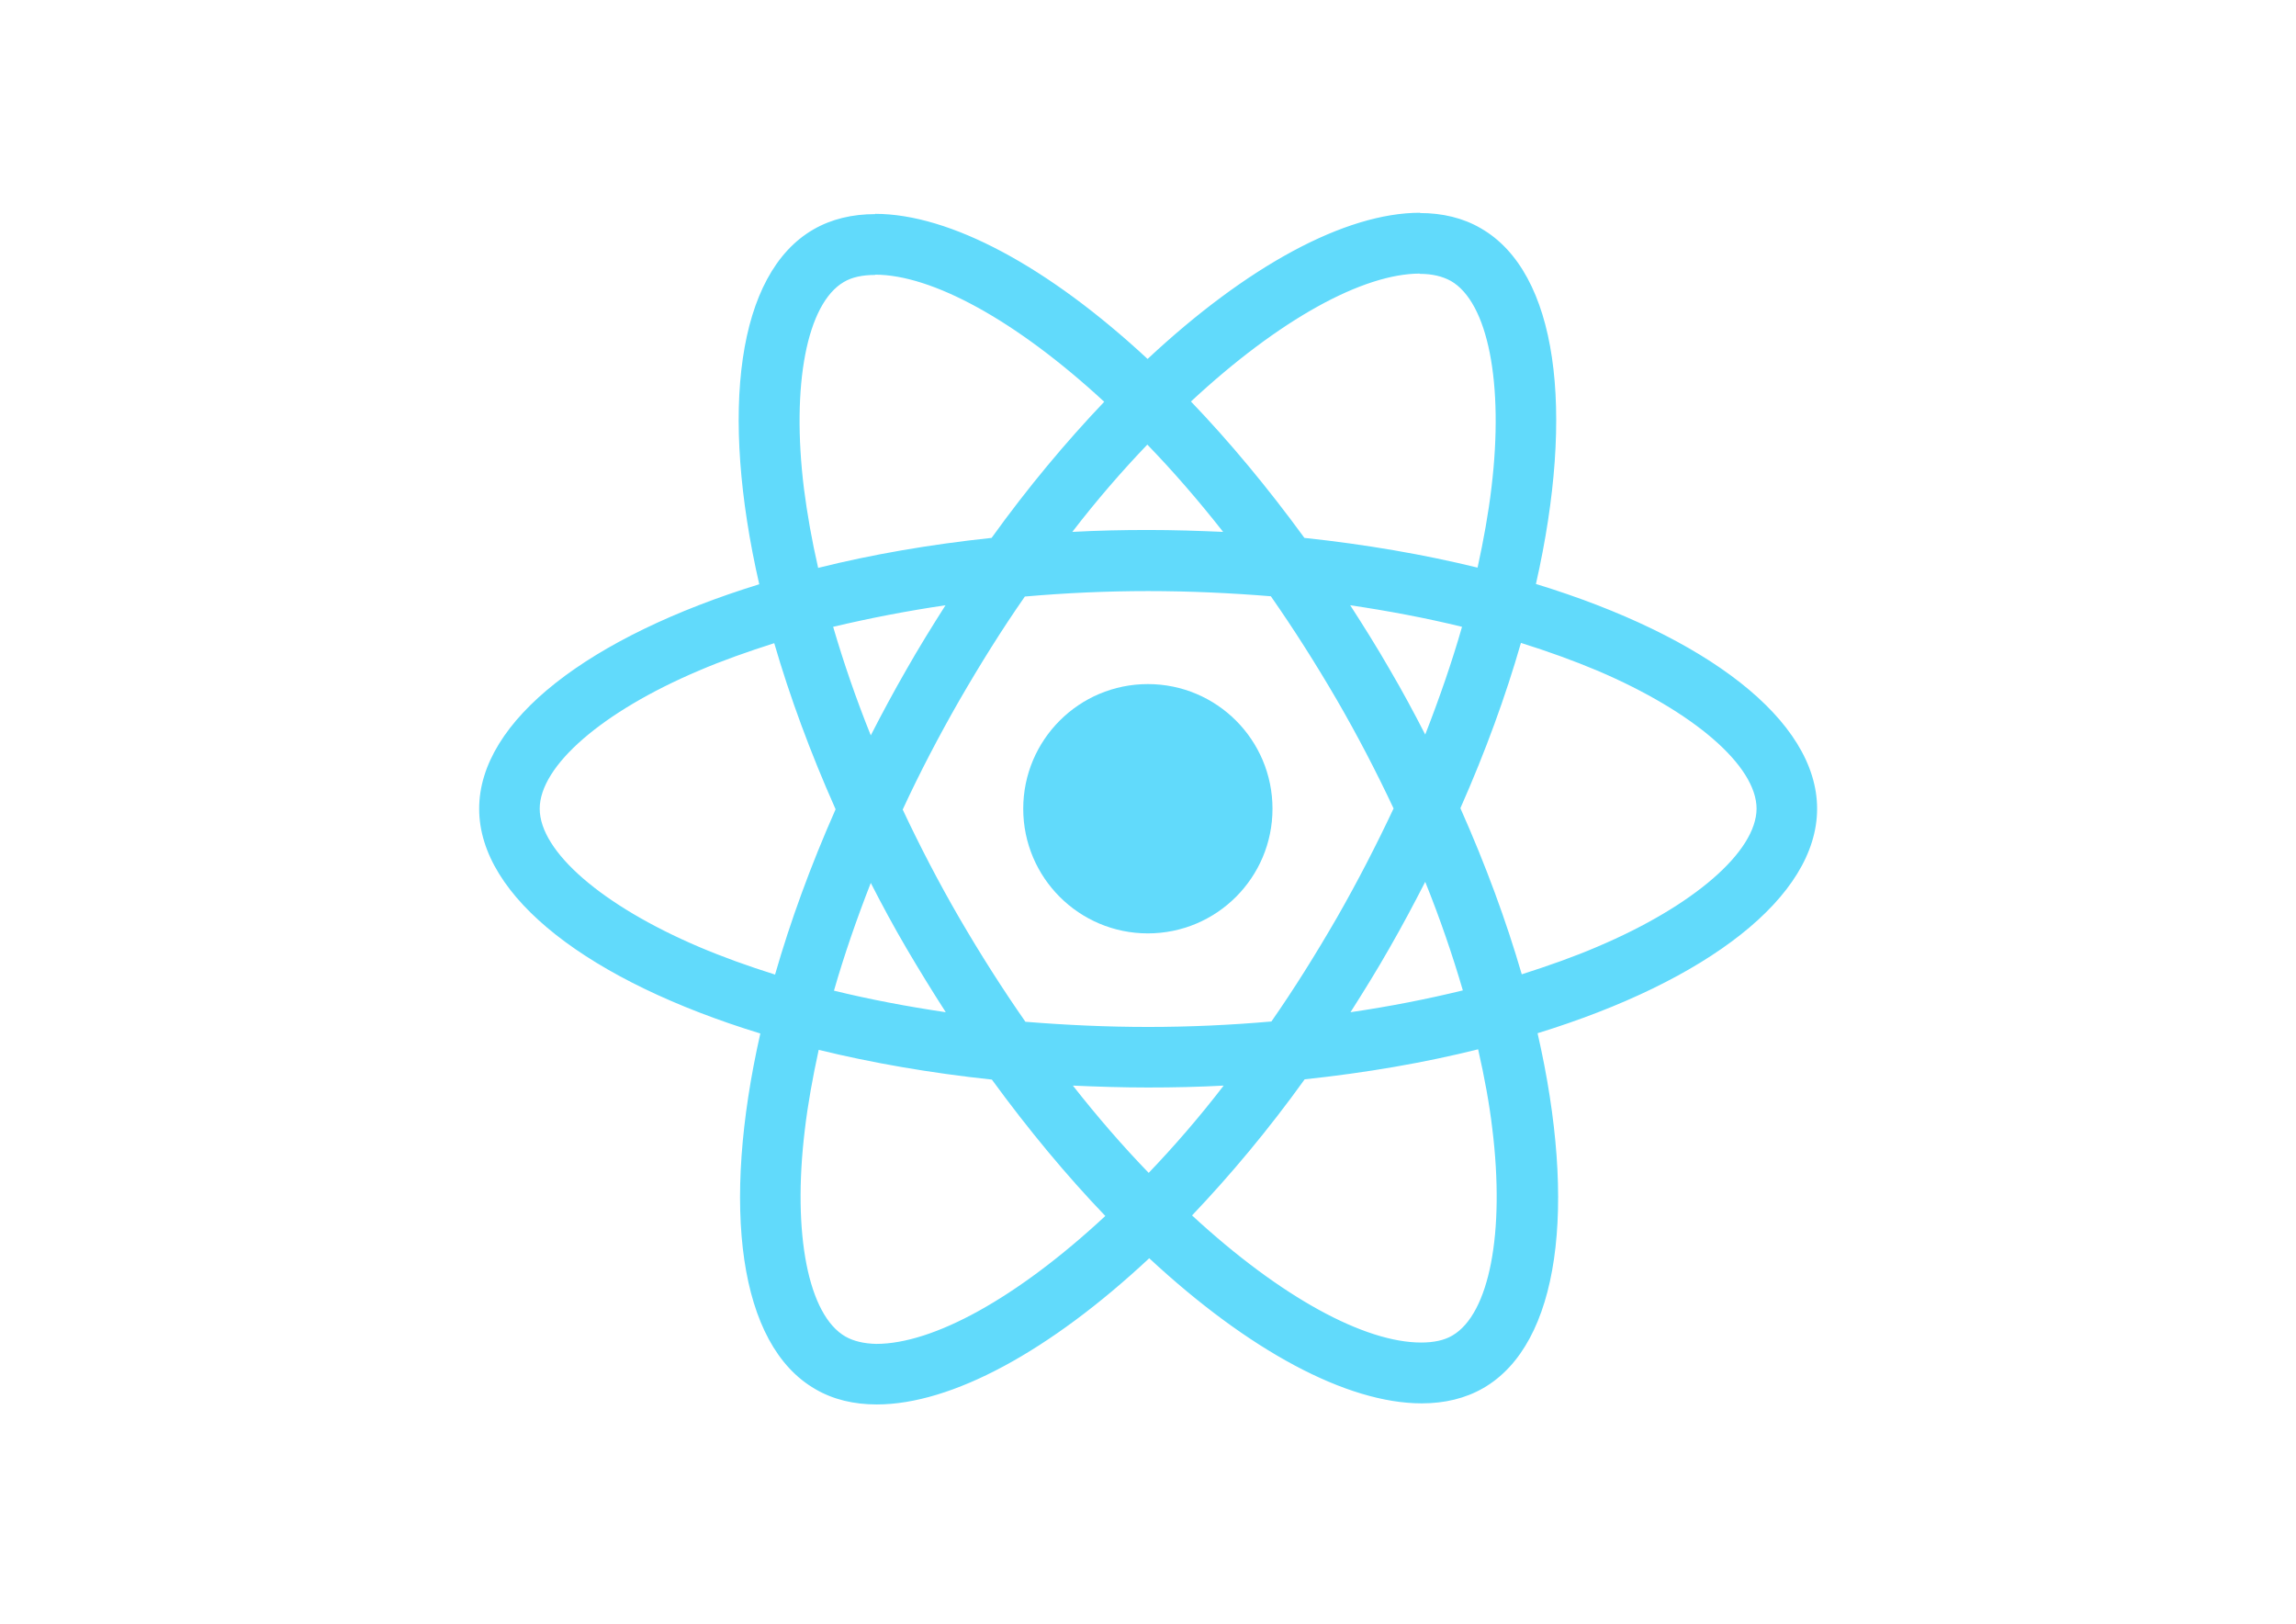
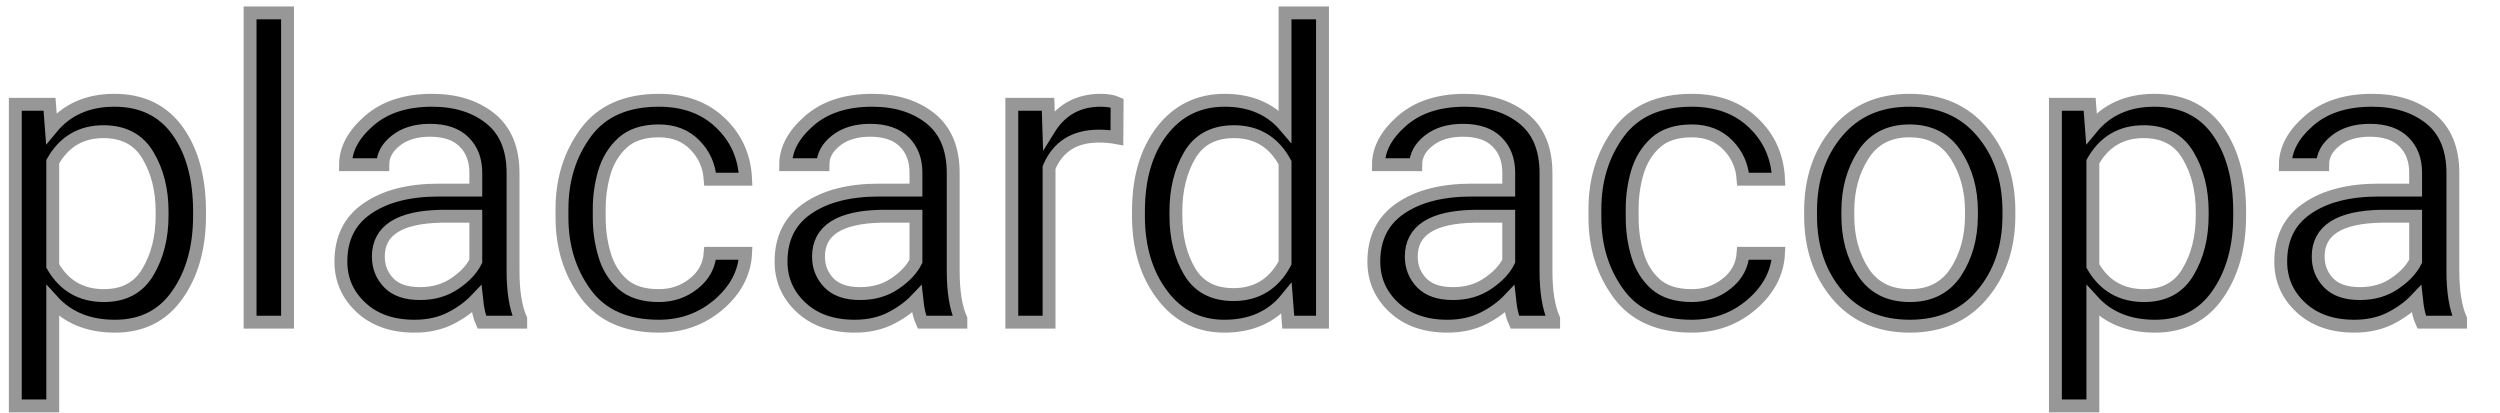
- <svg xmlns="http://www.w3.org/2000/svg" viewBox="0 0 841.9 595.3">
-   <g fill="#61DAFB">
-     <path d="M666.3 296.5c0-32.5-40.7-63.3-103.1-82.4 14.4-63.6 8-114.2-20.2-130.4-6.5-3.8-14.1-5.6-22.4-5.6v22.3c4.6 0 8.3.9 11.4 2.6 13.6 7.8 19.5 37.5 14.9 75.7-1.1 9.4-2.9 19.3-5.1 29.4-19.6-4.8-41-8.5-63.5-10.9-13.5-18.5-27.5-35.3-41.6-50 32.6-30.3 63.2-46.9 84-46.9V78c-27.5 0-63.5 19.6-99.9 53.6-36.4-33.8-72.4-53.2-99.9-53.2v22.3c20.7 0 51.4 16.5 84 46.6-14 14.7-28 31.4-41.3 49.9-22.6 2.4-44 6.1-63.6 11-2.3-10-4-19.7-5.2-29-4.7-38.2 1.1-67.9 14.6-75.8 3-1.8 6.9-2.6 11.5-2.6V78.5c-8.4 0-16 1.8-22.6 5.6-28.1 16.2-34.4 66.7-19.9 130.1-62.2 19.2-102.7 49.9-102.7 82.3 0 32.5 40.7 63.3 103.1 82.4-14.4 63.6-8 114.2 20.2 130.4 6.5 3.8 14.1 5.6 22.5 5.6 27.5 0 63.5-19.6 99.9-53.6 36.4 33.8 72.4 53.2 99.9 53.2 8.4 0 16-1.8 22.6-5.6 28.1-16.2 34.4-66.7 19.9-130.1 62-19.1 102.5-49.9 102.5-82.3zm-130.2-66.7c-3.7 12.9-8.3 26.2-13.5 39.5-4.1-8-8.4-16-13.1-24-4.6-8-9.5-15.8-14.4-23.4 14.2 2.1 27.9 4.7 41 7.9zm-45.8 106.5c-7.8 13.5-15.8 26.3-24.1 38.2-14.9 1.3-30 2-45.2 2-15.1 0-30.2-.7-45-1.9-8.3-11.9-16.4-24.6-24.2-38-7.6-13.1-14.5-26.4-20.8-39.8 6.2-13.4 13.2-26.8 20.7-39.9 7.8-13.5 15.8-26.3 24.1-38.2 14.9-1.3 30-2 45.2-2 15.1 0 30.2.7 45 1.9 8.3 11.9 16.4 24.6 24.2 38 7.6 13.1 14.5 26.4 20.8 39.8-6.3 13.4-13.2 26.8-20.7 39.9zm32.3-13c5.4 13.4 10 26.8 13.8 39.8-13.1 3.2-26.9 5.9-41.2 8 4.9-7.7 9.8-15.6 14.4-23.7 4.6-8 8.9-16.1 13-24.1zM421.2 430c-9.3-9.6-18.6-20.3-27.8-32 9 .4 18.2.7 27.5.7 9.4 0 18.7-.2 27.8-.7-9 11.7-18.3 22.4-27.5 32zm-74.4-58.9c-14.2-2.1-27.9-4.7-41-7.9 3.7-12.9 8.3-26.2 13.5-39.5 4.1 8 8.4 16 13.1 24 4.7 8 9.5 15.8 14.4 23.4zM420.7 163c9.3 9.6 18.6 20.3 27.8 32-9-.4-18.2-.7-27.5-.7-9.4 0-18.7.2-27.8.7 9-11.7 18.3-22.4 27.5-32zm-74 58.9c-4.9 7.7-9.8 15.6-14.4 23.7-4.6 8-8.9 16-13 24-5.4-13.4-10-26.8-13.8-39.8 13.1-3.1 26.9-5.8 41.2-7.9zm-90.5 125.2c-35.4-15.1-58.3-34.9-58.3-50.6 0-15.7 22.9-35.6 58.3-50.6 8.6-3.7 18-7 27.7-10.1 5.7 19.6 13.2 40 22.5 60.9-9.2 20.8-16.6 41.1-22.2 60.6-9.9-3.1-19.3-6.5-28-10.2zM310 490c-13.6-7.8-19.5-37.5-14.9-75.7 1.1-9.4 2.9-19.3 5.1-29.4 19.6 4.8 41 8.5 63.5 10.9 13.5 18.5 27.5 35.3 41.6 50-32.6 30.3-63.2 46.9-84 46.9-4.5-.1-8.3-1-11.3-2.7zm237.2-76.2c4.7 38.2-1.1 67.9-14.6 75.8-3 1.8-6.9 2.6-11.5 2.6-20.7 0-51.4-16.5-84-46.6 14-14.7 28-31.4 41.3-49.9 22.6-2.4 44-6.1 63.6-11 2.3 10.1 4.1 19.8 5.2 29.1zm38.5-66.7c-8.6 3.7-18 7-27.7 10.1-5.7-19.6-13.2-40-22.5-60.9 9.2-20.8 16.6-41.1 22.2-60.6 9.9 3.1 19.3 6.5 28.1 10.2 35.4 15.1 58.3 34.9 58.3 50.6-.1 15.7-23 35.6-58.4 50.6zM320.8 78.4z" />
-     <circle cx="420.9" cy="296.5" r="45.7" />
-     <path d="M520.5 78.1z" />
-   </g>
+ <svg xmlns="http://www.w3.org/2000/svg" width="194" height="32" viewBox="0 0 194 32">
+   <text fill="#000" fill-rule="evenodd" stroke="#979797" font-family="Roboto-Regular, Roboto" font-size="32" transform="translate(-150 -32)">
+     <tspan x="149" y="57">placardacopa</tspan>
+   </text>
</svg>
